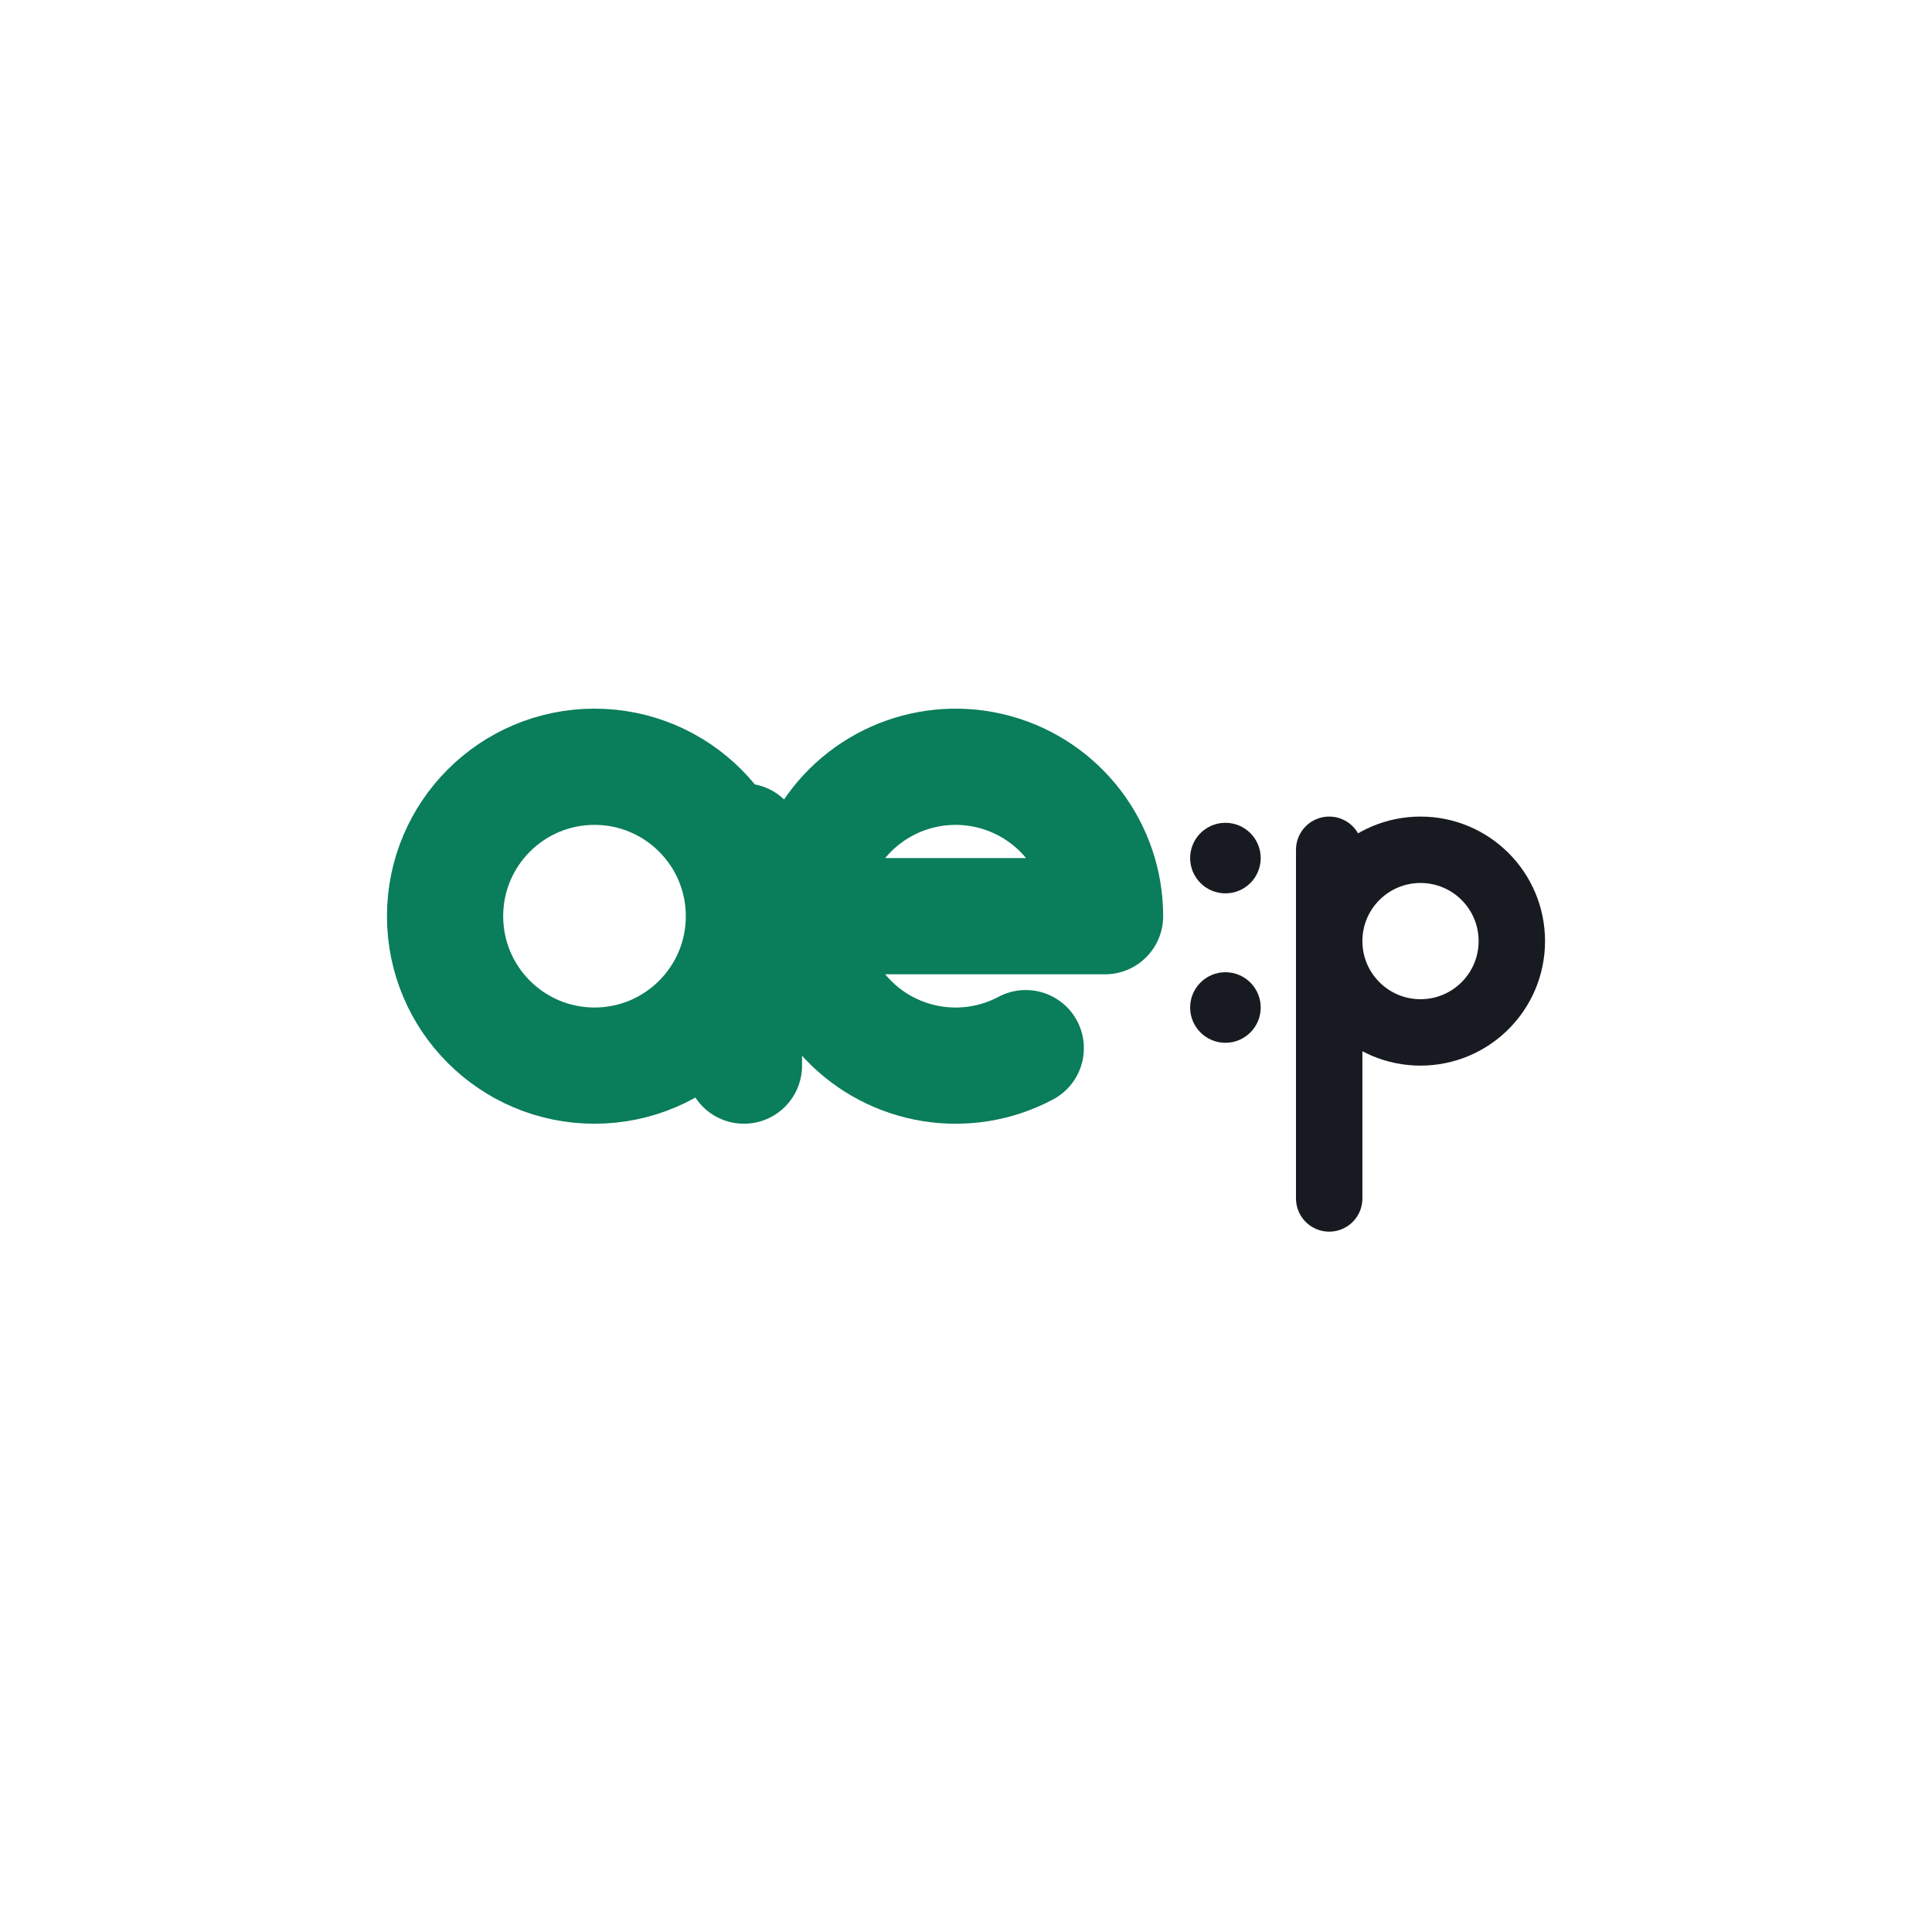
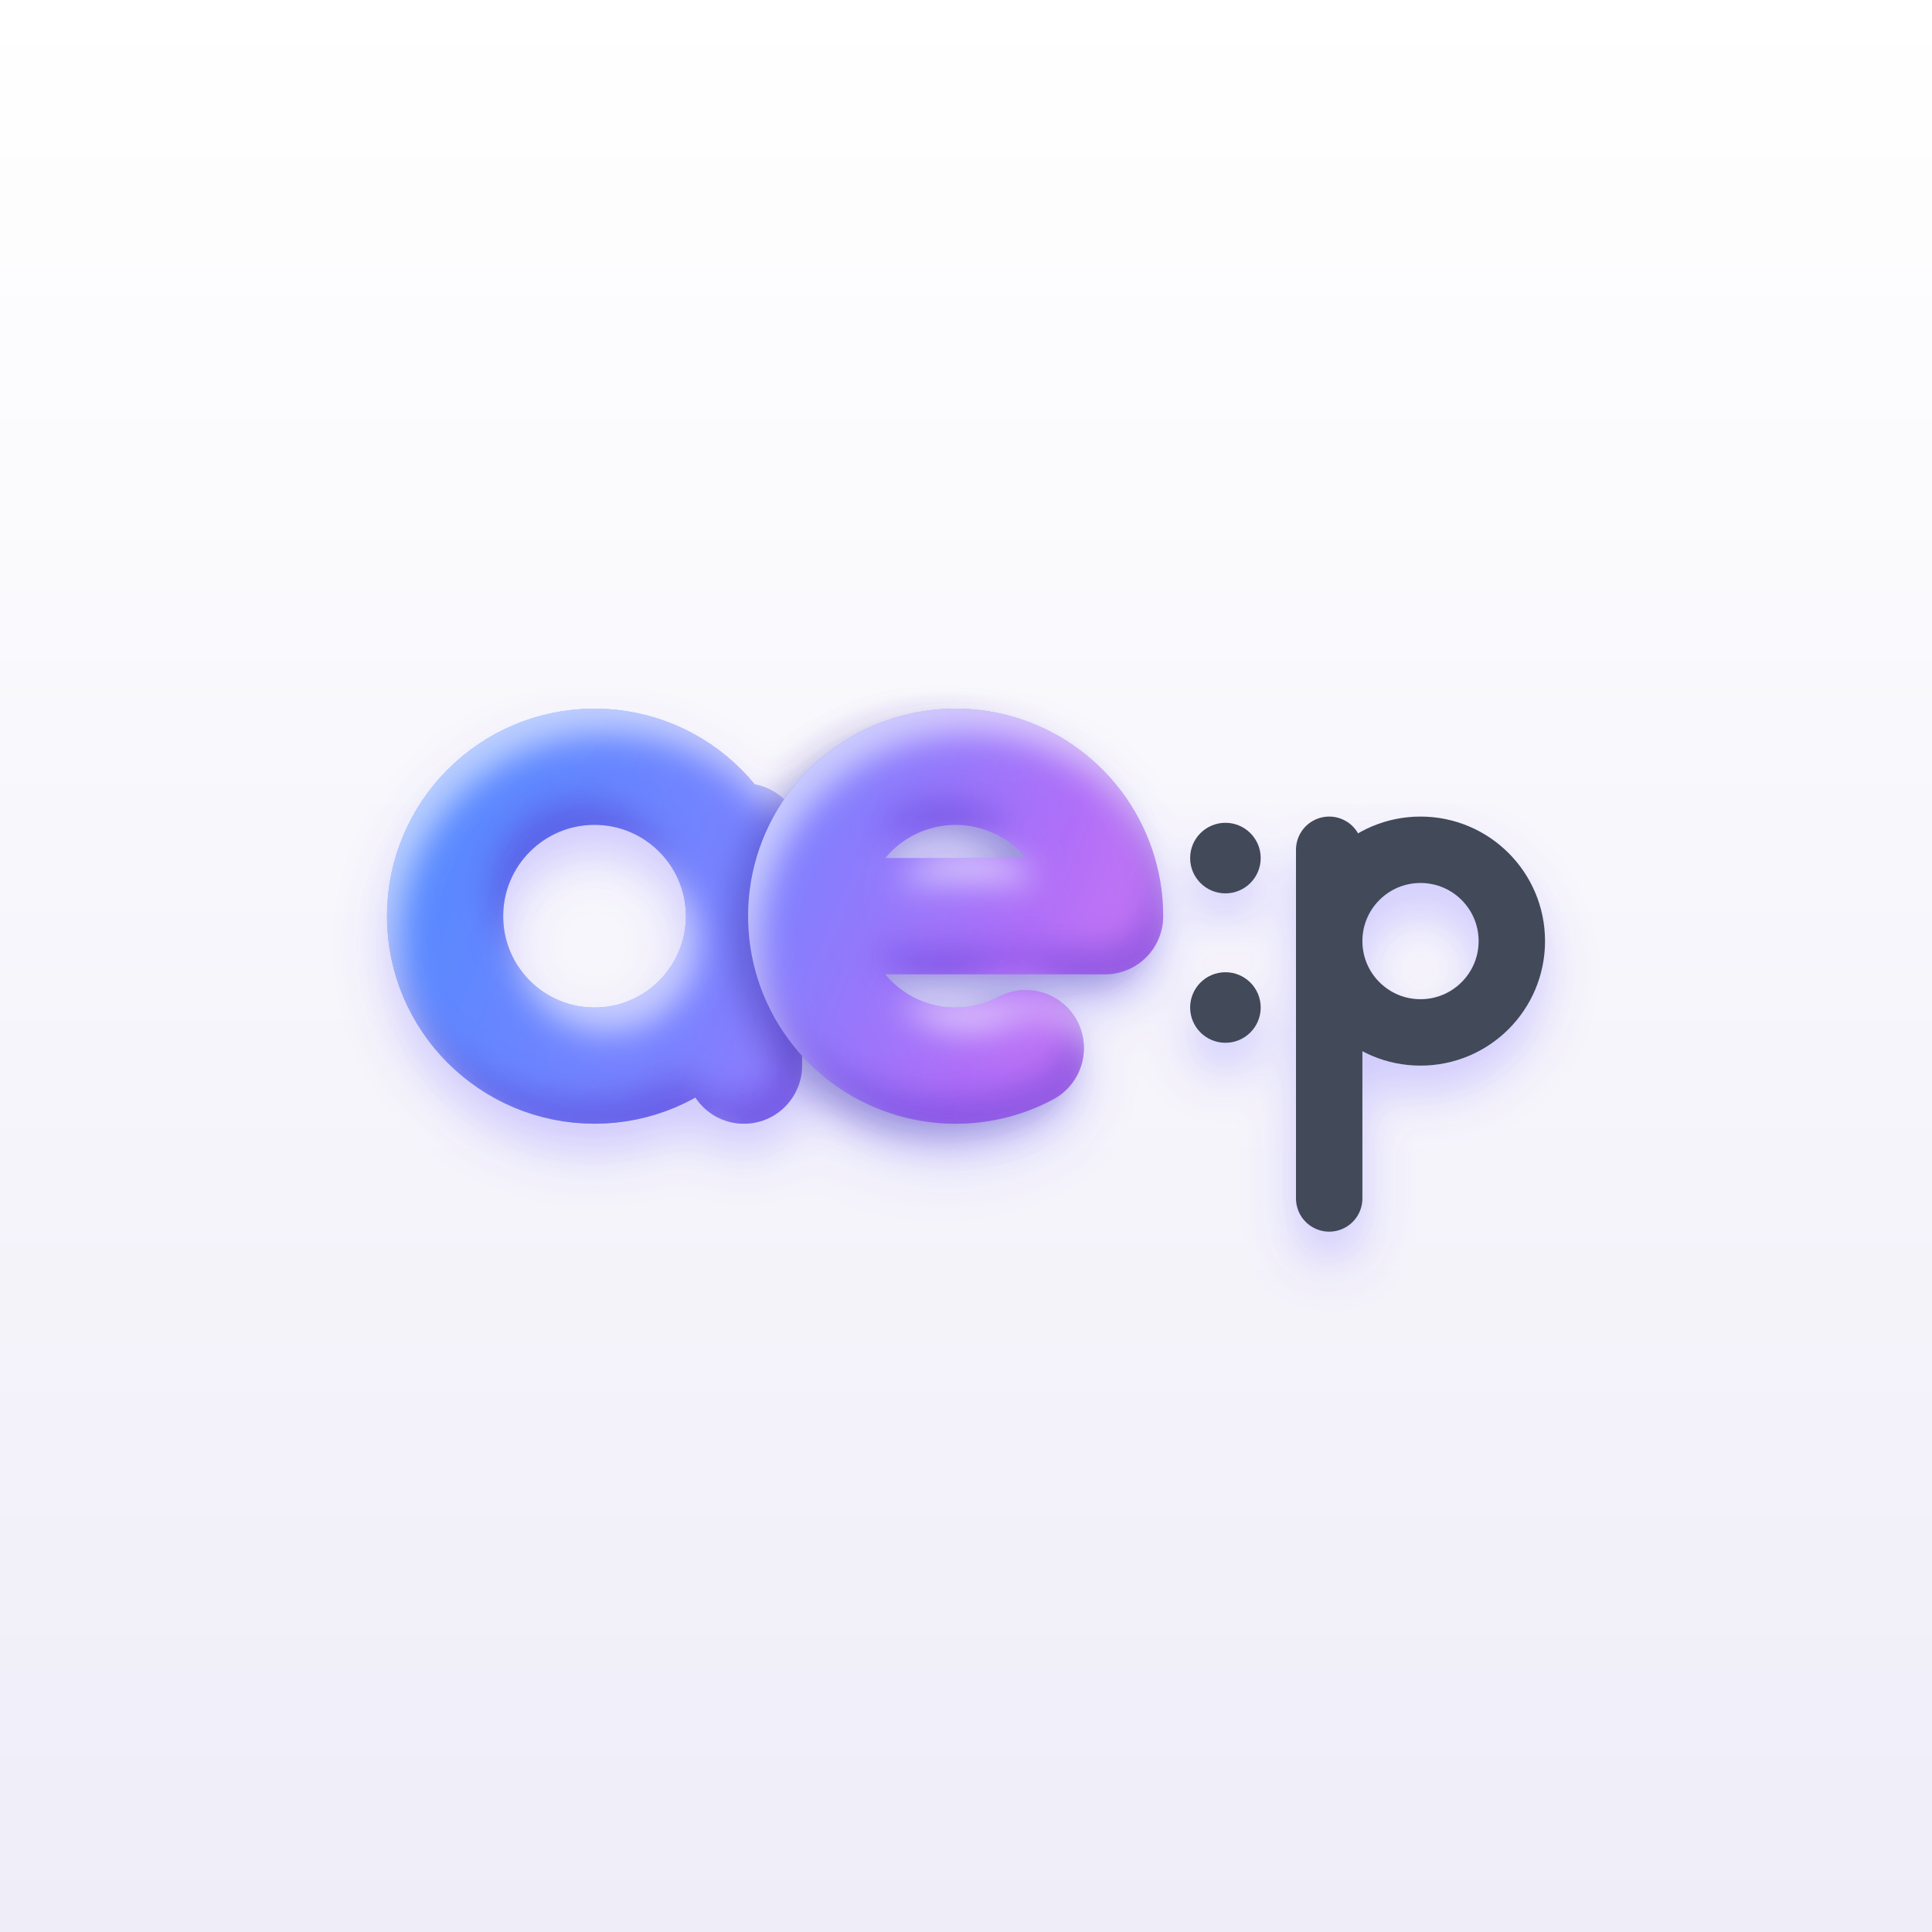
<svg xmlns="http://www.w3.org/2000/svg" viewBox="0 0 1024 1024">
-   <rect width="1024" height="1024" fill="#FFFFFF" />
+   <defs>
+     <linearGradient id="grad" gradientUnits="userSpaceOnUse" x1="10" y1="20" x2="197" y2="100">
+       <stop offset="0" stop-color="#4E8BFF" />
+       <stop offset=".45" stop-color="#7A82FF" />
+       <stop offset=".78" stop-color="#B06EF8" />
+       <stop offset="1" stop-color="#D47CF2" />
+     </linearGradient>
+     <filter id="puff" filterUnits="userSpaceOnUse" x="-40" y="-40" width="400" height="240" color-interpolation-filters="sRGB">
+       <feGaussianBlur in="SourceAlpha" stdDeviation="4" result="b" />
+       <feOffset in="b" dx="-3" dy="-6" result="o1" />
+       <feComposite in="SourceAlpha" in2="o1" operator="out" result="rimBR" />
+       <feFlood flood-color="#4B2FC9" flood-opacity="0.4" />
+       <feComposite in2="rimBR" operator="in" result="shade" />
+       <feOffset in="b" dx="3" dy="6" result="o2" />
+       <feComposite in="SourceAlpha" in2="o2" operator="out" result="rimTL" />
+       <feFlood flood-color="#FFFFFF" flood-opacity="0.6" />
+       <feComposite in2="rimTL" operator="in" result="hi" />
+       <feMerge>
+         <feMergeNode in="SourceGraphic" />
+         <feMergeNode in="shade" />
+         <feMergeNode in="hi" />
+       </feMerge>
+     </filter>
+     <filter id="overlap" filterUnits="userSpaceOnUse" x="-40" y="-40" width="400" height="240" color-interpolation-filters="sRGB">
+       <feGaussianBlur in="SourceAlpha" stdDeviation="4" />
+       <feOffset dx="-4" dy="3" result="s" />
+       <feFlood flood-color="#2E2394" flood-opacity=".35" />
+       <feComposite in2="s" operator="in" />
+       <feMerge>
+         <feMergeNode />
+         <feMergeNode in="SourceGraphic" />
+       </feMerge>
+     </filter>
+     <filter id="drop" filterUnits="userSpaceOnUse" x="-40" y="-40" width="400" height="240" color-interpolation-filters="sRGB">
+       <feDropShadow dx="0" dy="7" stdDeviation="6" flood-color="#6A5CFF" flood-opacity="0.28" />
+     </filter>
+   </defs>
+   <defs>
+     <linearGradient id="bg" x1="0" y1="0" x2="0" y2="1">
+       <stop offset="0" stop-color="#FFFFFF" />
+       <stop offset="1" stop-color="#EFEDF8" />
+     </linearGradient>
+   </defs>
+   <rect width="1024" height="1024" fill="url(#bg)" />
  <g transform="translate(183.1 353.6) scale(2.2)">
-     <g fill="none" stroke="#0A7D5A" stroke-width="28" stroke-linecap="round" stroke-linejoin="round">
-       <path d="M24 60a36 36 0 1 0 72 0a36 36 0 1 0 -72 0M96 42V96" />
-       <path d="M111 60H183A36 36 0 1 0 163.9 91.79" />
+     <g filter="url(#drop)">
+       <g fill="none" stroke="url(#grad)" stroke-width="28" stroke-linecap="round" stroke-linejoin="round">
+         <path d="M24 60a36 36 0 1 0 72 0a36 36 0 1 0 -72 0M96 42V96" filter="url(#puff)" />
+         <g filter="url(#overlap)">
+           <path d="M111 60H183A36 36 0 1 0 163.9 91.79" filter="url(#puff)" />
+         </g>
+       </g>
+       <g fill="#434859">
+         <circle cx="212" cy="46" r="8.5" />
+         <circle cx="212" cy="82" r="8.5" />
+       </g>
+       <path d="M237 66a22 22 0 1 0 44 0a22 22 0 1 0 -44 0M237 44V128" fill="none" stroke="#434859" stroke-width="16" stroke-linecap="round" />
    </g>
-     <g fill="#171B21">
-       <circle cx="212" cy="46" r="8.5" />
-       <circle cx="212" cy="82" r="8.5" />
-     </g>
-     <path d="M237 66a22 22 0 1 0 44 0a22 22 0 1 0 -44 0M237 44V128" fill="none" stroke="#171B21" stroke-width="16" stroke-linecap="round" />
  </g>
</svg>
